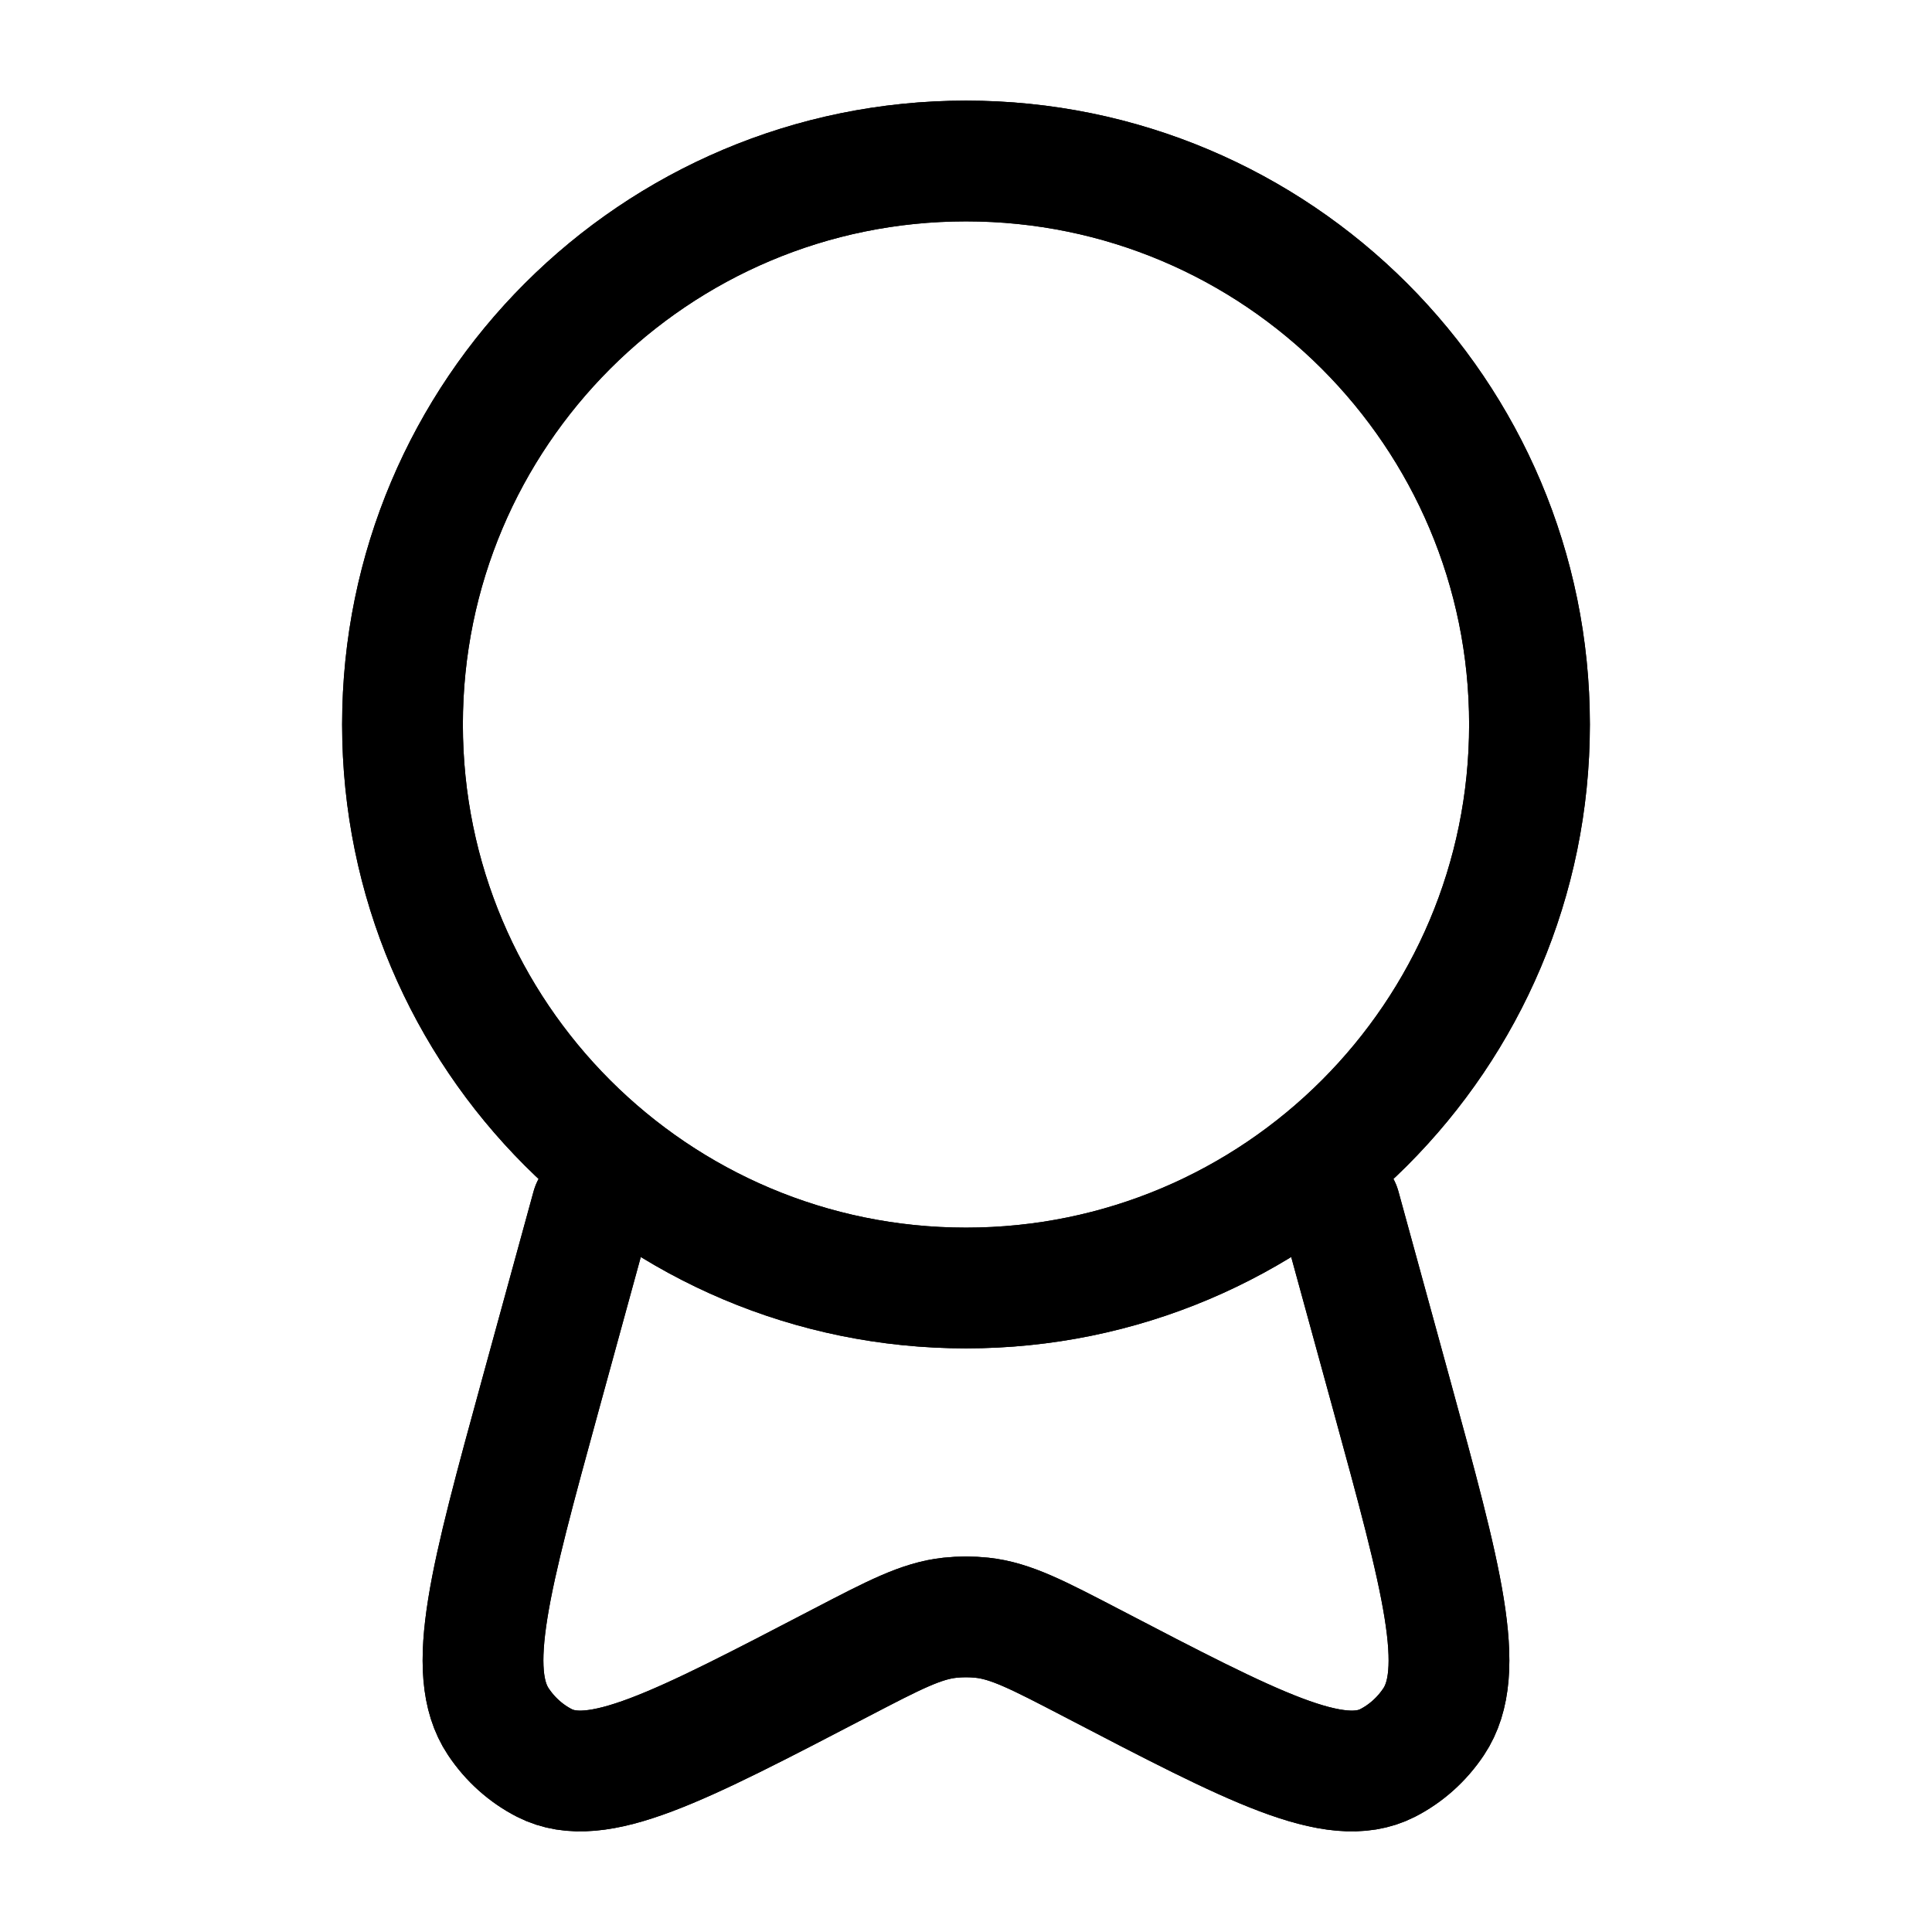
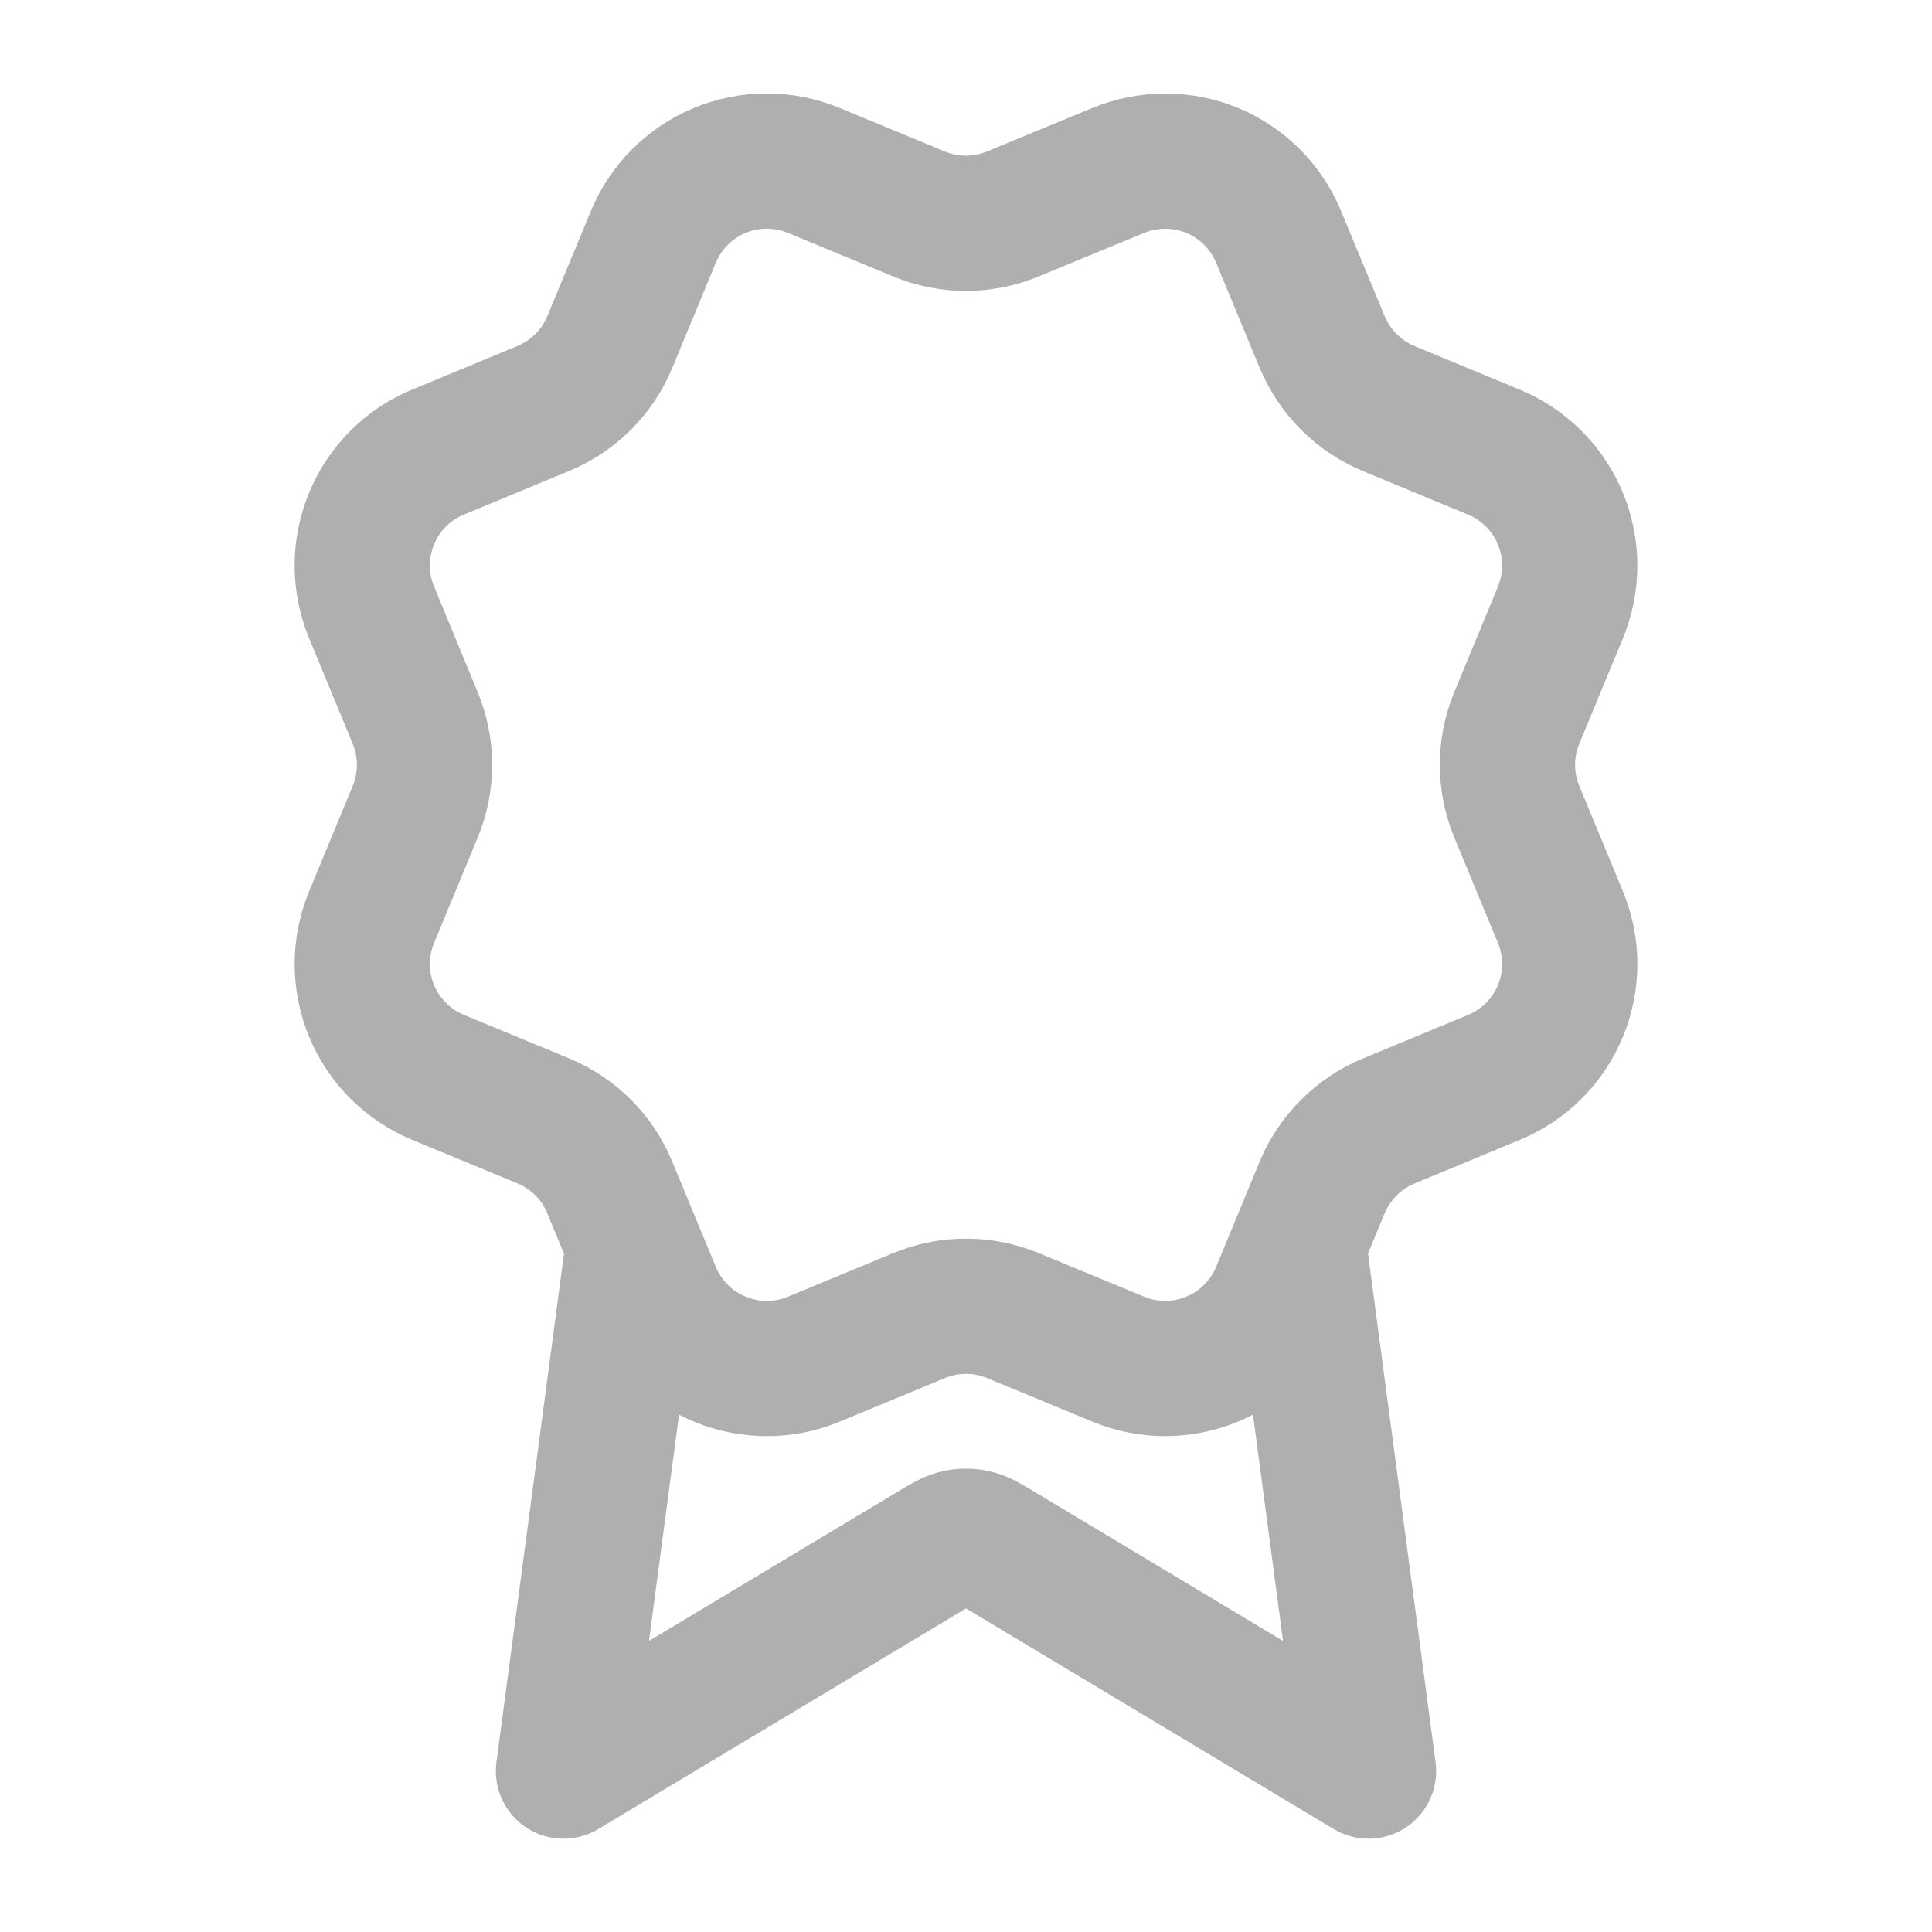
- <svg xmlns="http://www.w3.org/2000/svg" width="24" height="24" viewBox="0 0 24 24" fill="none">
-   <circle cx="12" cy="9" r="7" stroke="black" stroke-width="1.5" />
-   <circle cx="12" cy="9" r="7" stroke="black" stroke-width="1.5" />
-   <path d="M7.351 15L6.714 17.323C6.086 19.615 5.772 20.761 6.191 21.388C6.338 21.608 6.535 21.784 6.764 21.901C7.416 22.233 8.424 21.708 10.439 20.658C11.11 20.309 11.445 20.134 11.801 20.096C11.934 20.082 12.066 20.082 12.199 20.096C12.555 20.134 12.89 20.309 13.561 20.658C15.576 21.708 16.584 22.233 17.236 21.901C17.465 21.784 17.662 21.608 17.809 21.388C18.228 20.761 17.914 19.615 17.286 17.323L16.649 15" stroke="black" stroke-width="1.5" stroke-linecap="round" />
-   <path d="M7.351 15L6.714 17.323C6.086 19.615 5.772 20.761 6.191 21.388C6.338 21.608 6.535 21.784 6.764 21.901C7.416 22.233 8.424 21.708 10.439 20.658C11.11 20.309 11.445 20.134 11.801 20.096C11.934 20.082 12.066 20.082 12.199 20.096C12.555 20.134 12.89 20.309 13.561 20.658C15.576 21.708 16.584 22.233 17.236 21.901C17.465 21.784 17.662 21.608 17.809 21.388C18.228 20.761 17.914 19.615 17.286 17.323L16.649 15" stroke="black" stroke-width="1.5" stroke-linecap="round" />
+ <svg xmlns="http://www.w3.org/2000/svg" width="20" height="20" viewBox="0 0 20 20" fill="none">
+   <path d="M6.557 12.884L5.833 18.334L9.657 16.04C9.782 15.965 9.844 15.927 9.911 15.913C9.97 15.9 10.03 15.9 10.089 15.913C10.156 15.927 10.218 15.965 10.343 16.04L14.167 18.334L13.443 12.881M13.688 3.541C13.817 3.852 14.064 4.1 14.375 4.229L15.466 4.681C15.777 4.81 16.024 5.057 16.153 5.368C16.282 5.68 16.282 6.029 16.153 6.341L15.702 7.431C15.573 7.742 15.573 8.092 15.702 8.403L16.153 9.493C16.217 9.647 16.25 9.813 16.25 9.979C16.25 10.146 16.217 10.312 16.153 10.466C16.089 10.62 15.996 10.76 15.878 10.878C15.759 10.996 15.619 11.09 15.465 11.153L14.375 11.605C14.064 11.734 13.817 11.981 13.687 12.292L13.236 13.383C13.107 13.694 12.859 13.941 12.548 14.07C12.237 14.199 11.887 14.199 11.576 14.07L10.486 13.619C10.175 13.49 9.825 13.49 9.514 13.619L8.423 14.071C8.112 14.199 7.763 14.199 7.451 14.07C7.14 13.941 6.893 13.694 6.764 13.383L6.312 12.292C6.184 11.981 5.937 11.734 5.626 11.604L4.535 11.153C4.224 11.024 3.976 10.777 3.847 10.466C3.718 10.154 3.718 9.805 3.847 9.494L4.298 8.404C4.427 8.092 4.427 7.743 4.298 7.432L3.847 6.34C3.783 6.186 3.75 6.021 3.75 5.854C3.75 5.687 3.783 5.521 3.847 5.367C3.911 5.213 4.004 5.073 4.122 4.955C4.24 4.837 4.38 4.743 4.535 4.68L5.625 4.228C5.936 4.099 6.183 3.853 6.312 3.542L6.764 2.451C6.893 2.14 7.14 1.893 7.451 1.764C7.763 1.635 8.112 1.635 8.424 1.764L9.514 2.215C9.825 2.344 10.175 2.344 10.486 2.214L11.577 1.764C11.888 1.636 12.238 1.636 12.549 1.764C12.86 1.893 13.107 2.141 13.236 2.452L13.688 3.543L13.688 3.541Z" stroke="#AFAFAF" stroke-width="1.4" stroke-linecap="round" stroke-linejoin="round" />
</svg>
